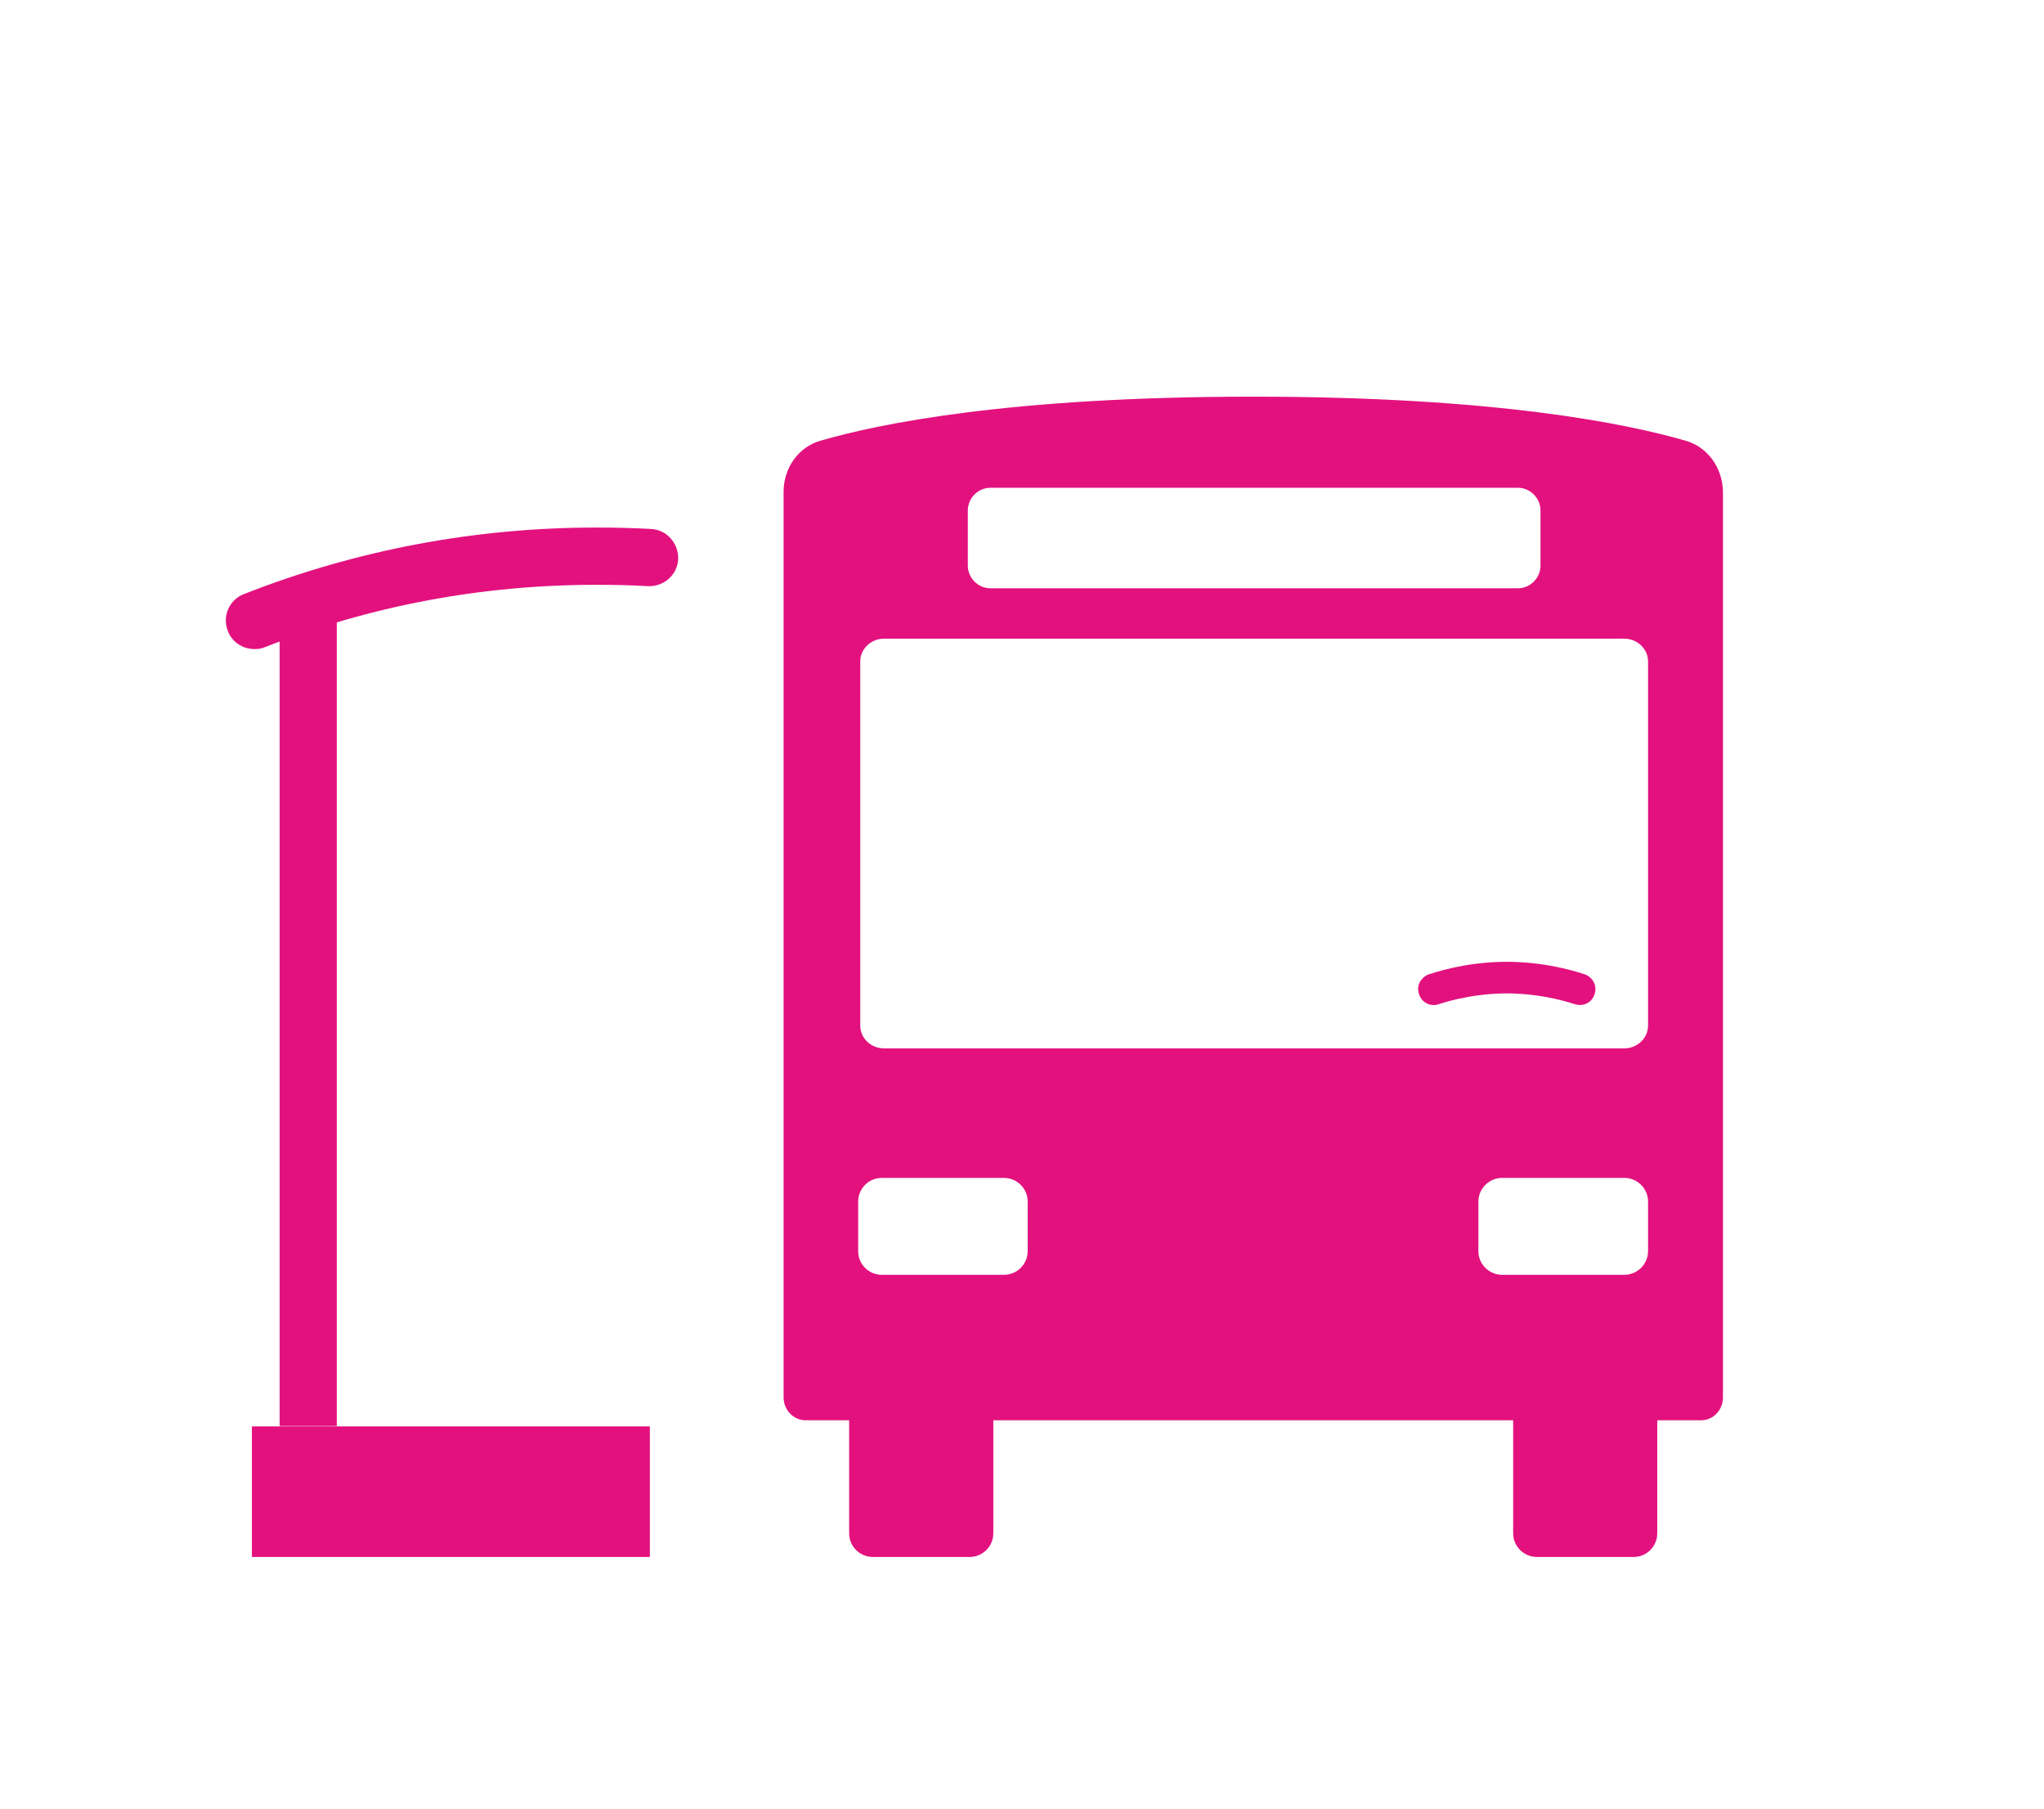
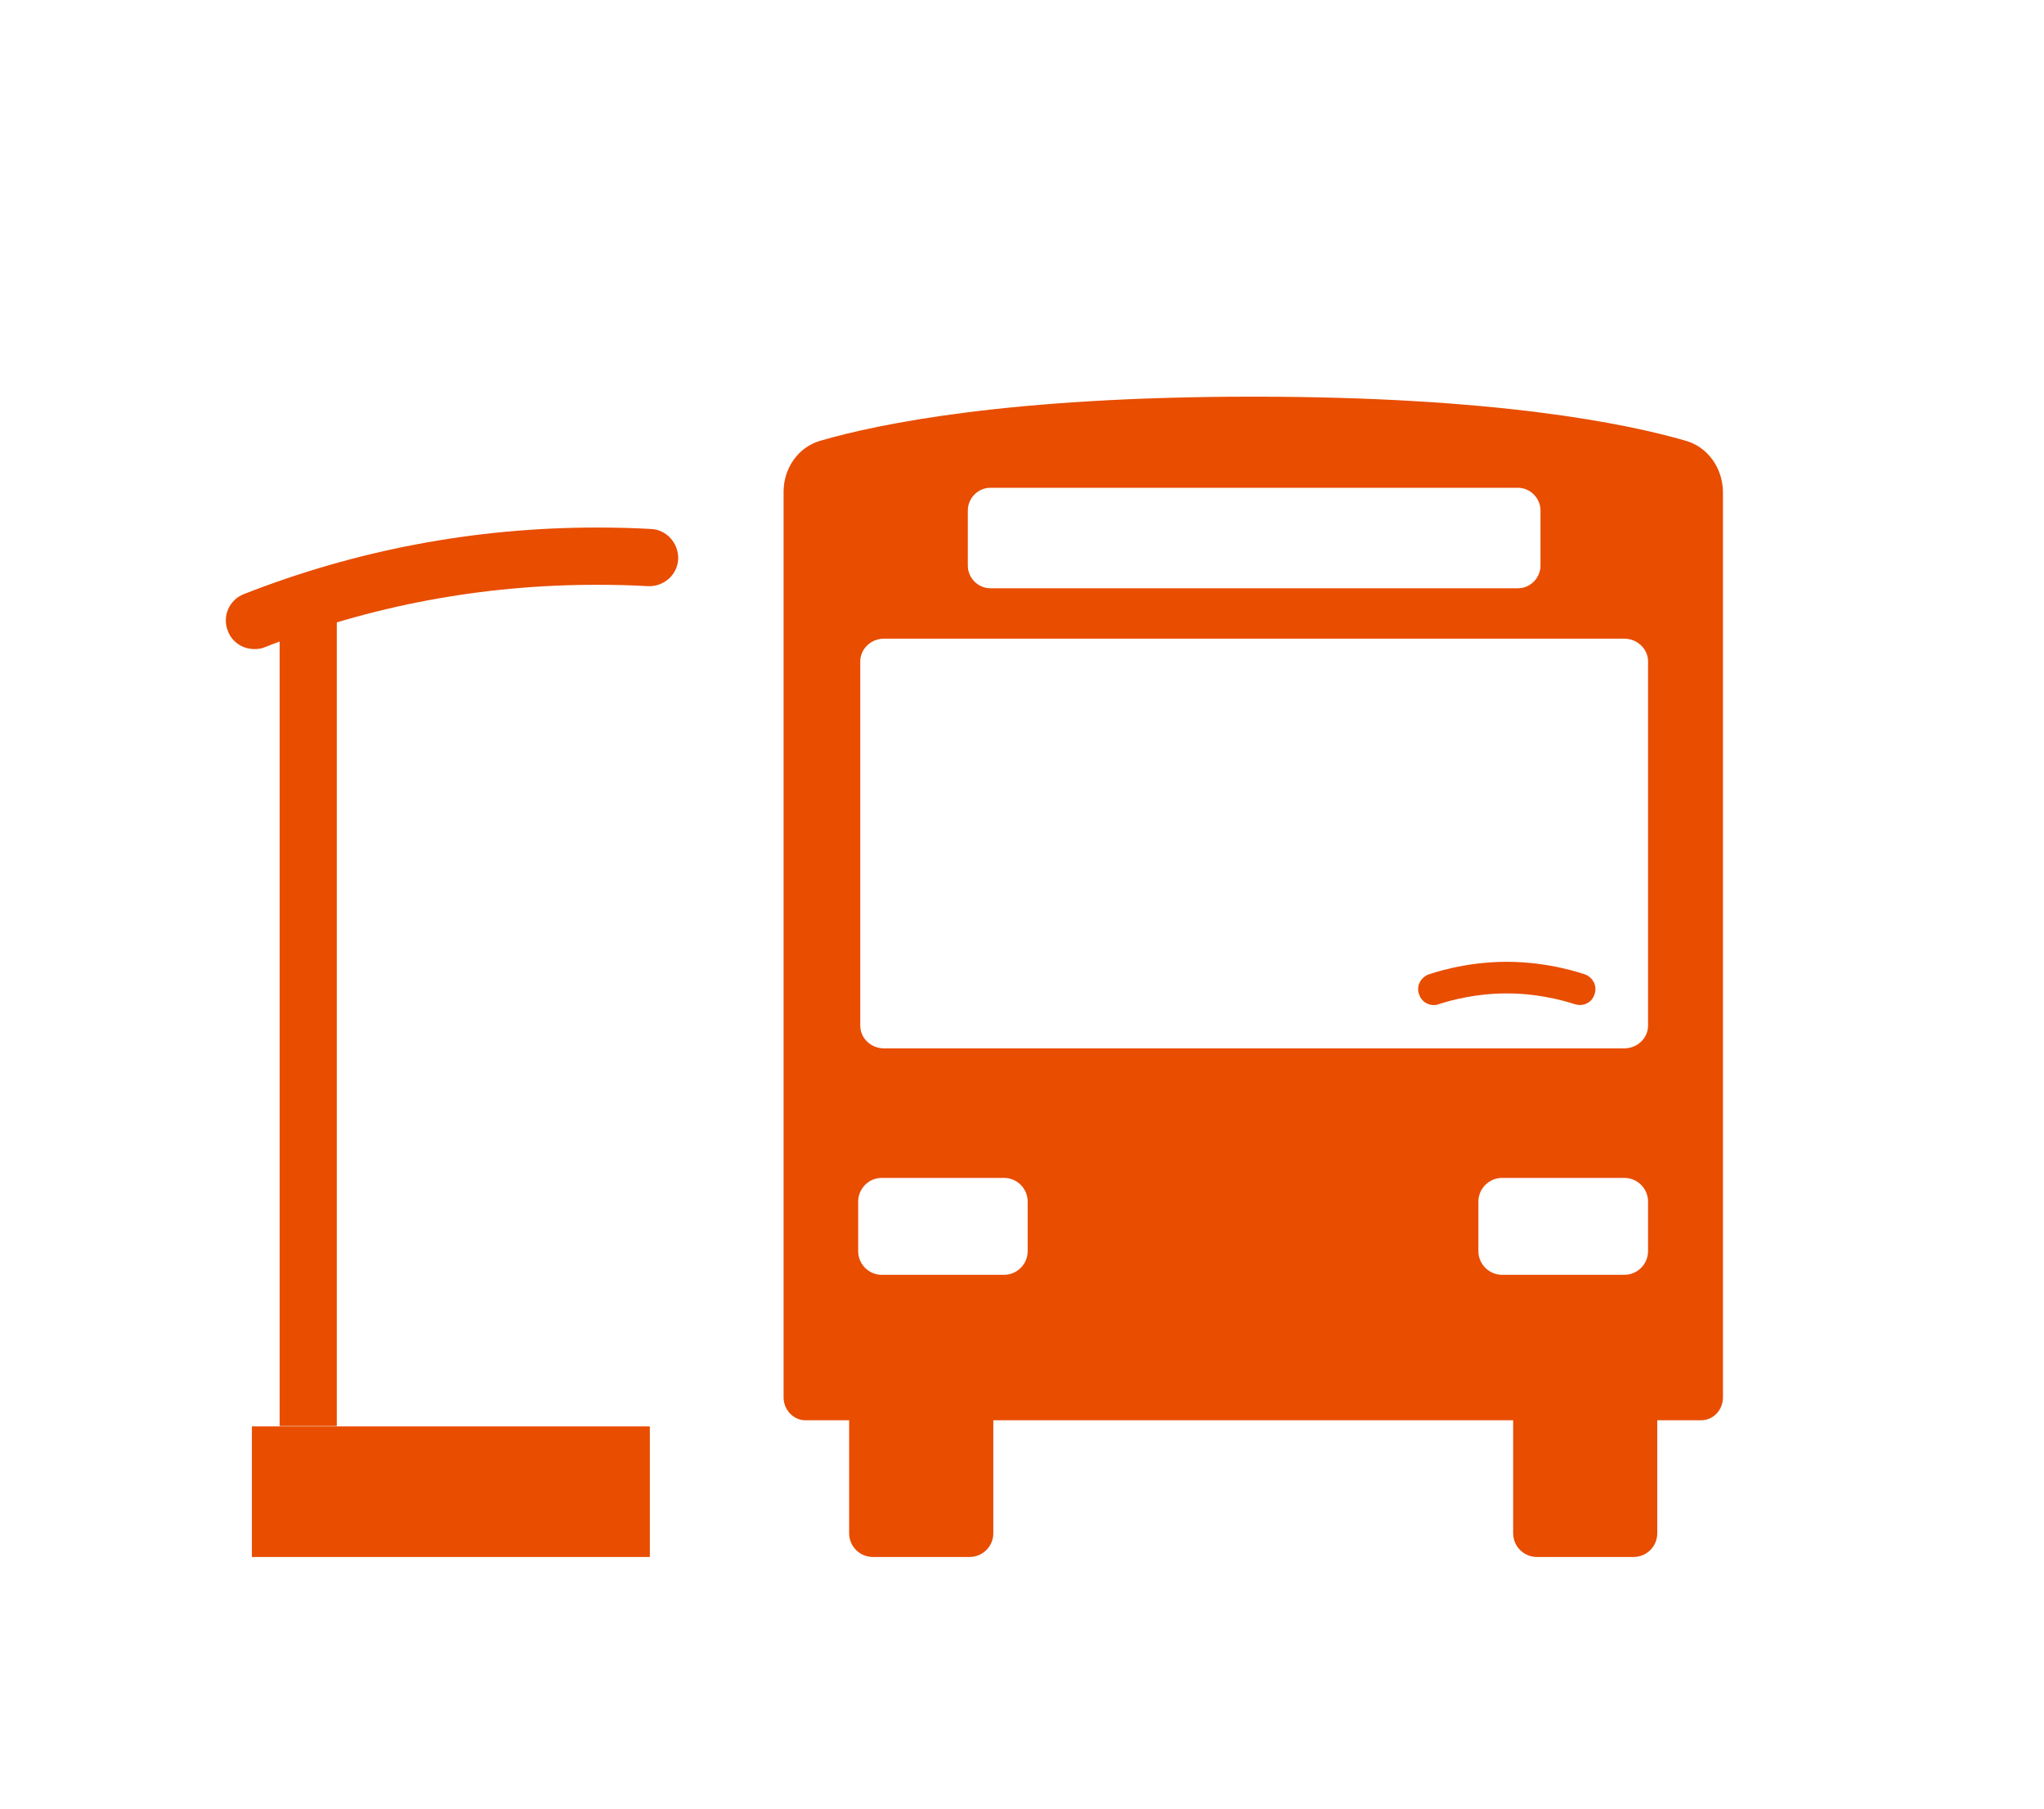
<svg xmlns="http://www.w3.org/2000/svg" version="1.1" id="Capa_1" x="0px" y="0px" width="130px" height="115px" viewBox="0 0 130 115" enable-background="new 0 0 130 115" xml:space="preserve">
  <g>
-     <path fill="#E3117E" d="M107.207,28.023c-3.685-1.069-12.003-2.801-27.513-2.801c-15.504,0-23.836,1.731-27.514,2.801   c-1.398,0.396-2.343,1.735-2.343,3.242v57.586c0,0.805,0.634,1.457,1.396,1.457h2.773v7.182c0,0.839,0.675,1.51,1.516,1.51h6.139   c0.835,0,1.515-0.671,1.515-1.51v-7.182h33.062v7.182c0,0.839,0.679,1.51,1.518,1.51h6.133c0.841,0,1.514-0.671,1.514-1.51v-7.182   h2.78c0.788,0,1.398-0.652,1.398-1.457V31.265C109.56,29.758,108.613,28.419,107.207,28.023 M61.554,32.461   c0-0.788,0.651-1.446,1.437-1.446h33.548c0.786,0,1.438,0.658,1.438,1.446v3.501c0,0.791-0.651,1.443-1.438,1.443H62.991   c-0.786,0-1.437-0.652-1.437-1.443V32.461z M65.361,79.553c0,0.828-0.671,1.506-1.513,1.506h-7.764   c-0.833,0-1.504-0.678-1.504-1.506v-3.144c0-0.836,0.671-1.513,1.504-1.513h7.764c0.842,0,1.513,0.677,1.513,1.513V79.553z    M104.817,79.553c0,0.828-0.675,1.506-1.516,1.506H95.54c-0.833,0-1.514-0.678-1.514-1.506v-3.144c0-0.836,0.681-1.513,1.514-1.513   h7.762c0.841,0,1.516,0.677,1.516,1.513V79.553z M104.817,65.217c0,0.791-0.675,1.443-1.516,1.443H56.227   c-0.842,0-1.514-0.652-1.514-1.443V42.053c0-0.782,0.671-1.444,1.514-1.444h47.075c0.841,0,1.516,0.662,1.516,1.444V65.217z" />
-     <path fill="#E3117E" d="M100.483,63.903c-0.113,0-0.228-0.02-0.36-0.063c-0.028,0-1.877-0.675-4.293-0.675   c-2.411,0-4.267,0.675-4.292,0.675c-0.513,0.202-1.102-0.073-1.274-0.593c-0.206-0.513,0.062-1.075,0.582-1.285   c0.091-0.021,2.213-0.807,4.984-0.807c2.78,0,4.9,0.785,4.992,0.807c0.52,0.21,0.785,0.772,0.58,1.285   C101.272,63.656,100.892,63.903,100.483,63.903" />
-     <rect x="16.02" y="90.697" fill="#E3117E" width="25.311" height="8.303" />
-     <rect x="17.786" y="38.223" fill="#E3117E" width="3.634" height="52.45" />
-     <path fill="#E3117E" d="M16.178,41.271c-0.722,0-1.424-0.431-1.687-1.156c-0.37-0.931,0.086-1.987,1.036-2.346   c7.135-2.801,14.693-4.226,22.416-4.226c1.152,0,2.317,0.026,3.469,0.092c0.991,0.047,1.754,0.908,1.722,1.921   c-0.053,0.991-0.905,1.754-1.924,1.716c-1.083-0.067-2.19-0.088-3.267-0.088c-7.293,0-14.382,1.329-21.112,3.972   C16.628,41.246,16.4,41.271,16.178,41.271" />
+     <path fill="#E84D00" d="M107.207,28.023c-3.685-1.069-12.003-2.801-27.513-2.801c-15.504,0-23.836,1.731-27.514,2.801   c-1.398,0.396-2.343,1.735-2.343,3.242v57.586c0,0.805,0.634,1.457,1.396,1.457h2.773v7.182c0,0.839,0.675,1.51,1.516,1.51h6.139   c0.835,0,1.515-0.671,1.515-1.51v-7.182h33.062v7.182c0,0.839,0.679,1.51,1.518,1.51h6.133c0.841,0,1.514-0.671,1.514-1.51v-7.182   h2.78c0.788,0,1.398-0.652,1.398-1.457V31.265C109.56,29.758,108.613,28.419,107.207,28.023 M61.554,32.461   c0-0.788,0.651-1.446,1.437-1.446h33.548c0.786,0,1.438,0.658,1.438,1.446v3.501c0,0.791-0.651,1.443-1.438,1.443H62.991   c-0.786,0-1.437-0.652-1.437-1.443V32.461z M65.361,79.553c0,0.828-0.671,1.506-1.513,1.506h-7.764   c-0.833,0-1.504-0.678-1.504-1.506v-3.144c0-0.836,0.671-1.513,1.504-1.513h7.764c0.842,0,1.513,0.677,1.513,1.513V79.553z    M104.817,79.553c0,0.828-0.675,1.506-1.516,1.506H95.54c-0.833,0-1.514-0.678-1.514-1.506v-3.144c0-0.836,0.681-1.513,1.514-1.513   h7.762c0.841,0,1.516,0.677,1.516,1.513V79.553z M104.817,65.217c0,0.791-0.675,1.443-1.516,1.443H56.227   c-0.842,0-1.514-0.652-1.514-1.443V42.053c0-0.782,0.671-1.444,1.514-1.444h47.075c0.841,0,1.516,0.662,1.516,1.444V65.217z" />
+     <path fill="#E84D00" d="M100.483,63.903c-0.113,0-0.228-0.02-0.36-0.063c-0.028,0-1.877-0.675-4.293-0.675   c-2.411,0-4.267,0.675-4.292,0.675c-0.513,0.202-1.102-0.073-1.274-0.593c-0.206-0.513,0.062-1.075,0.582-1.285   c0.091-0.021,2.213-0.807,4.984-0.807c2.78,0,4.9,0.785,4.992,0.807c0.52,0.21,0.785,0.772,0.58,1.285   C101.272,63.656,100.892,63.903,100.483,63.903" />
+     <rect x="16.02" y="90.697" fill="#E84D00" width="25.311" height="8.303" />
+     <rect x="17.786" y="38.223" fill="#E84D00" width="3.634" height="52.45" />
+     <path fill="#E84D00" d="M16.178,41.271c-0.722,0-1.424-0.431-1.687-1.156c-0.37-0.931,0.086-1.987,1.036-2.346   c7.135-2.801,14.693-4.226,22.416-4.226c1.152,0,2.317,0.026,3.469,0.092c0.991,0.047,1.754,0.908,1.722,1.921   c-0.053,0.991-0.905,1.754-1.924,1.716c-1.083-0.067-2.19-0.088-3.267-0.088c-7.293,0-14.382,1.329-21.112,3.972   C16.628,41.246,16.4,41.271,16.178,41.271" />
  </g>
</svg>
